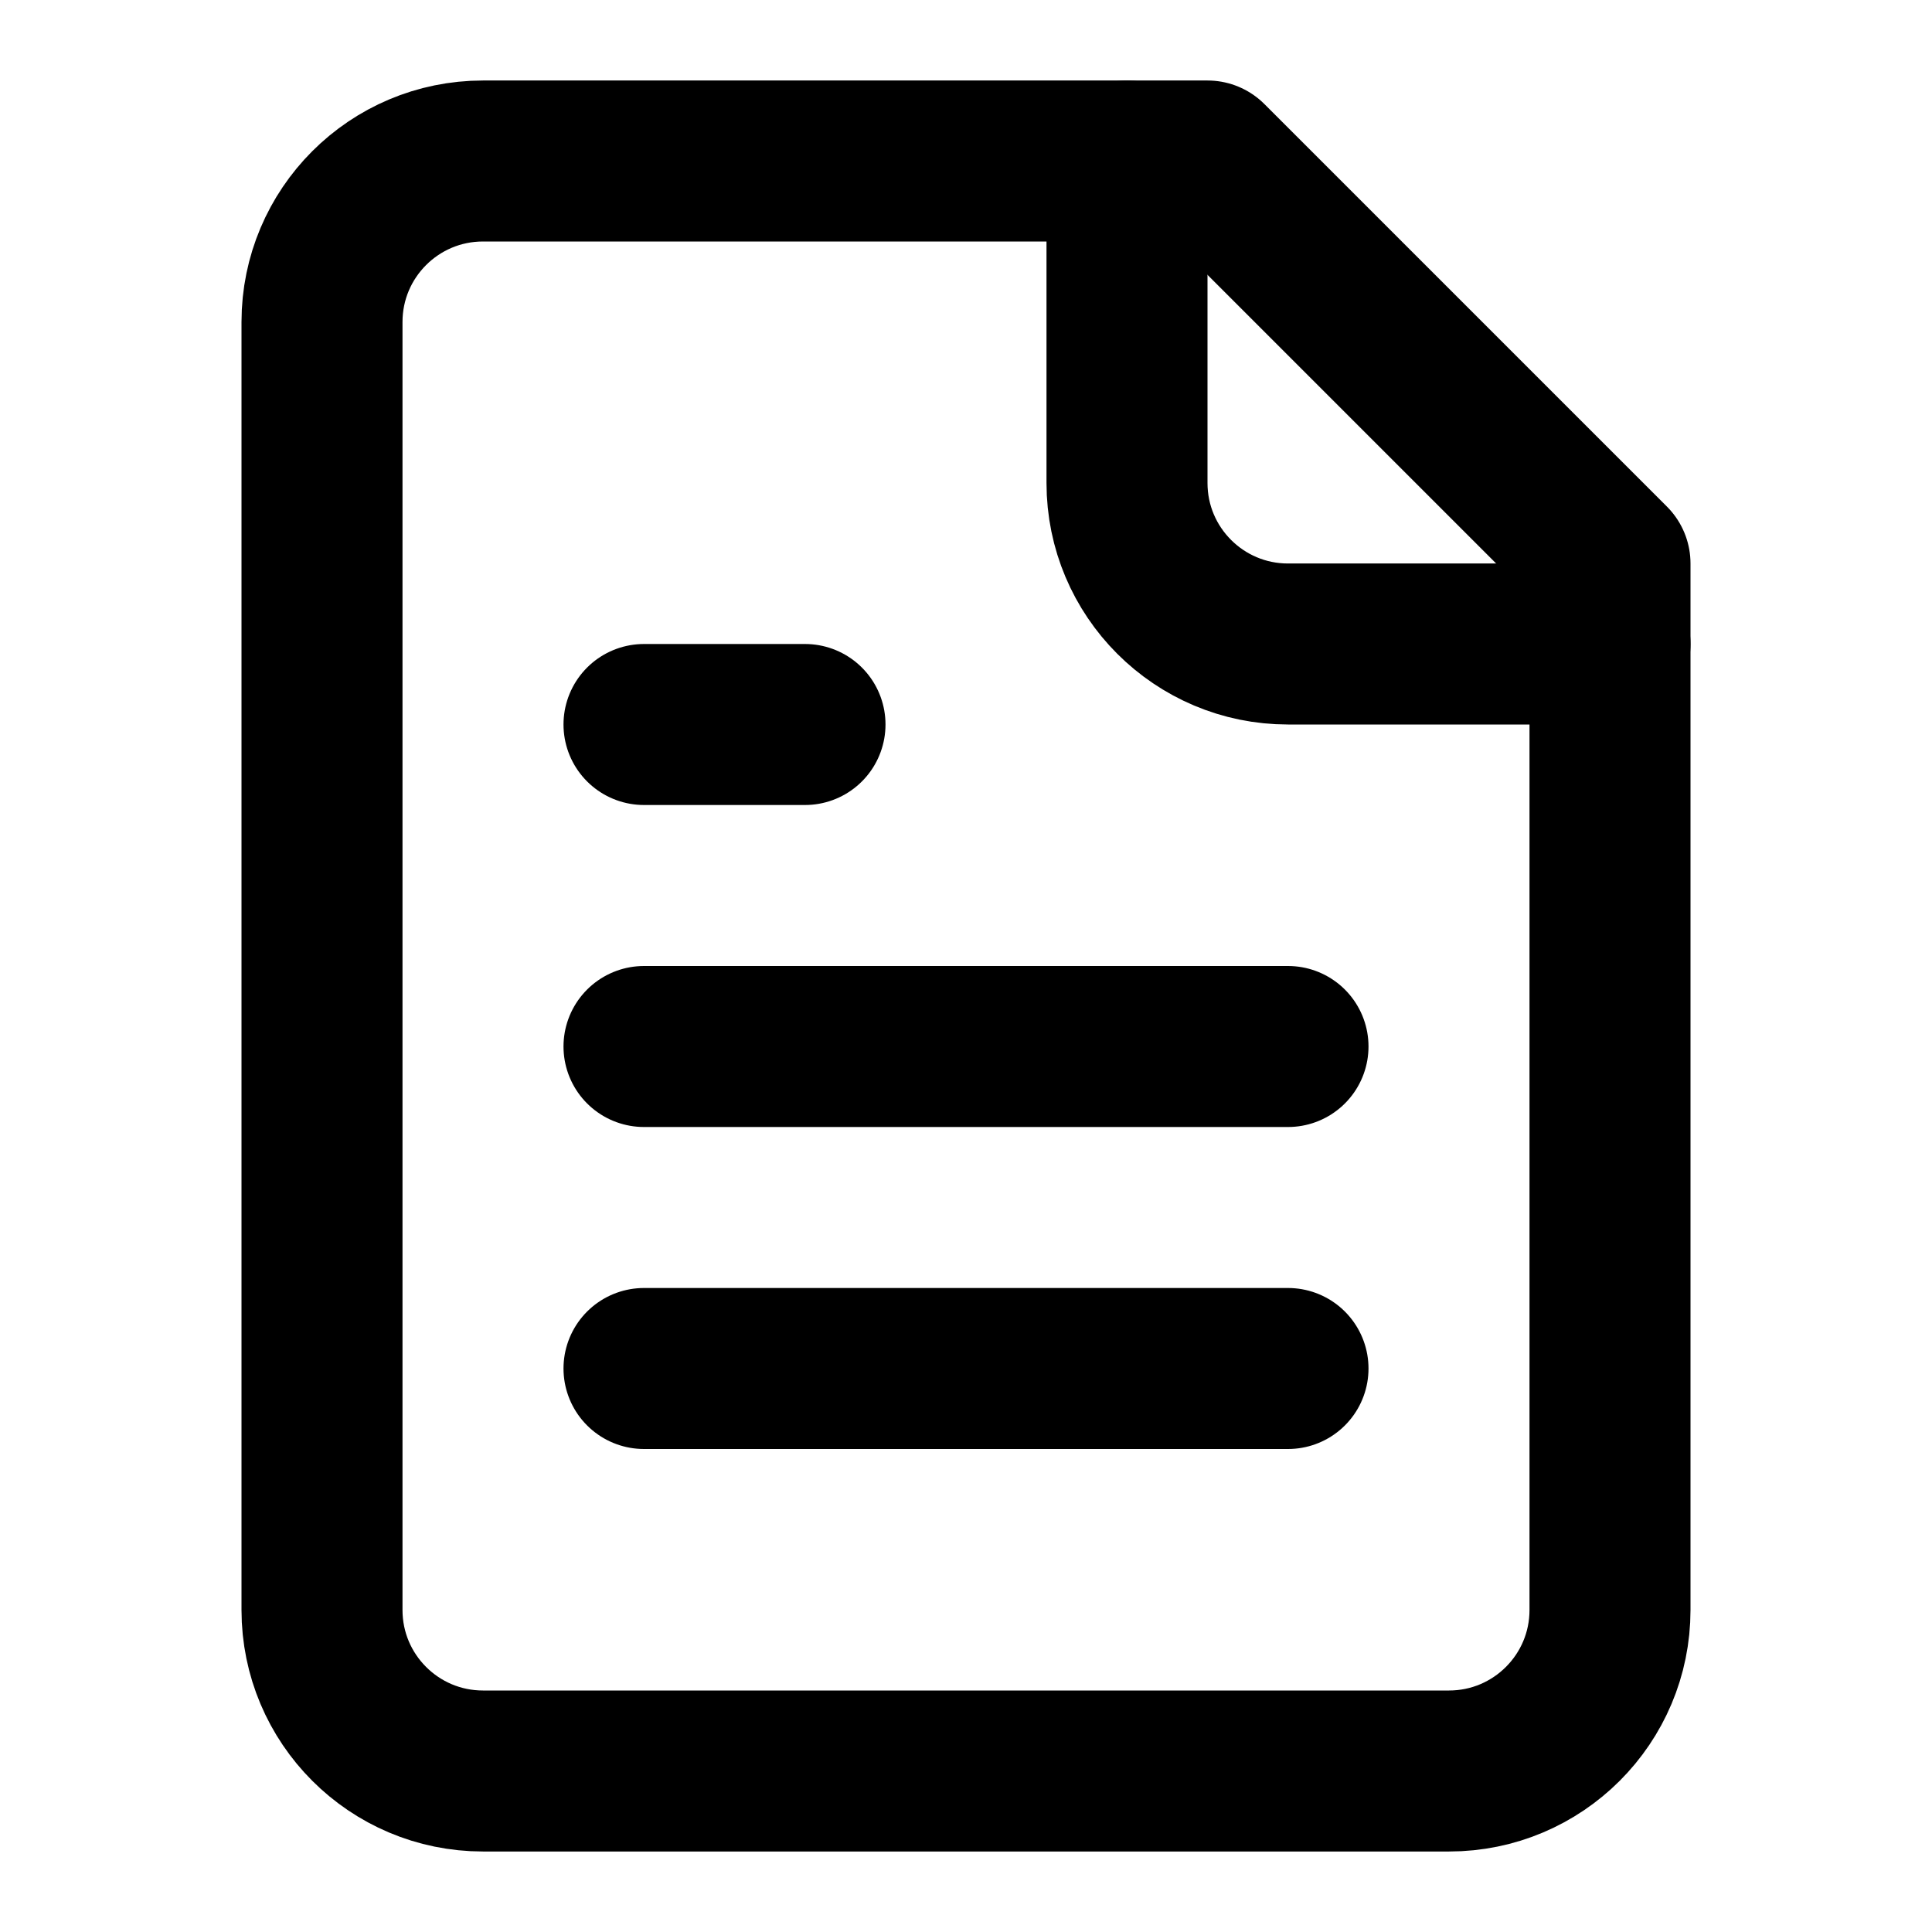
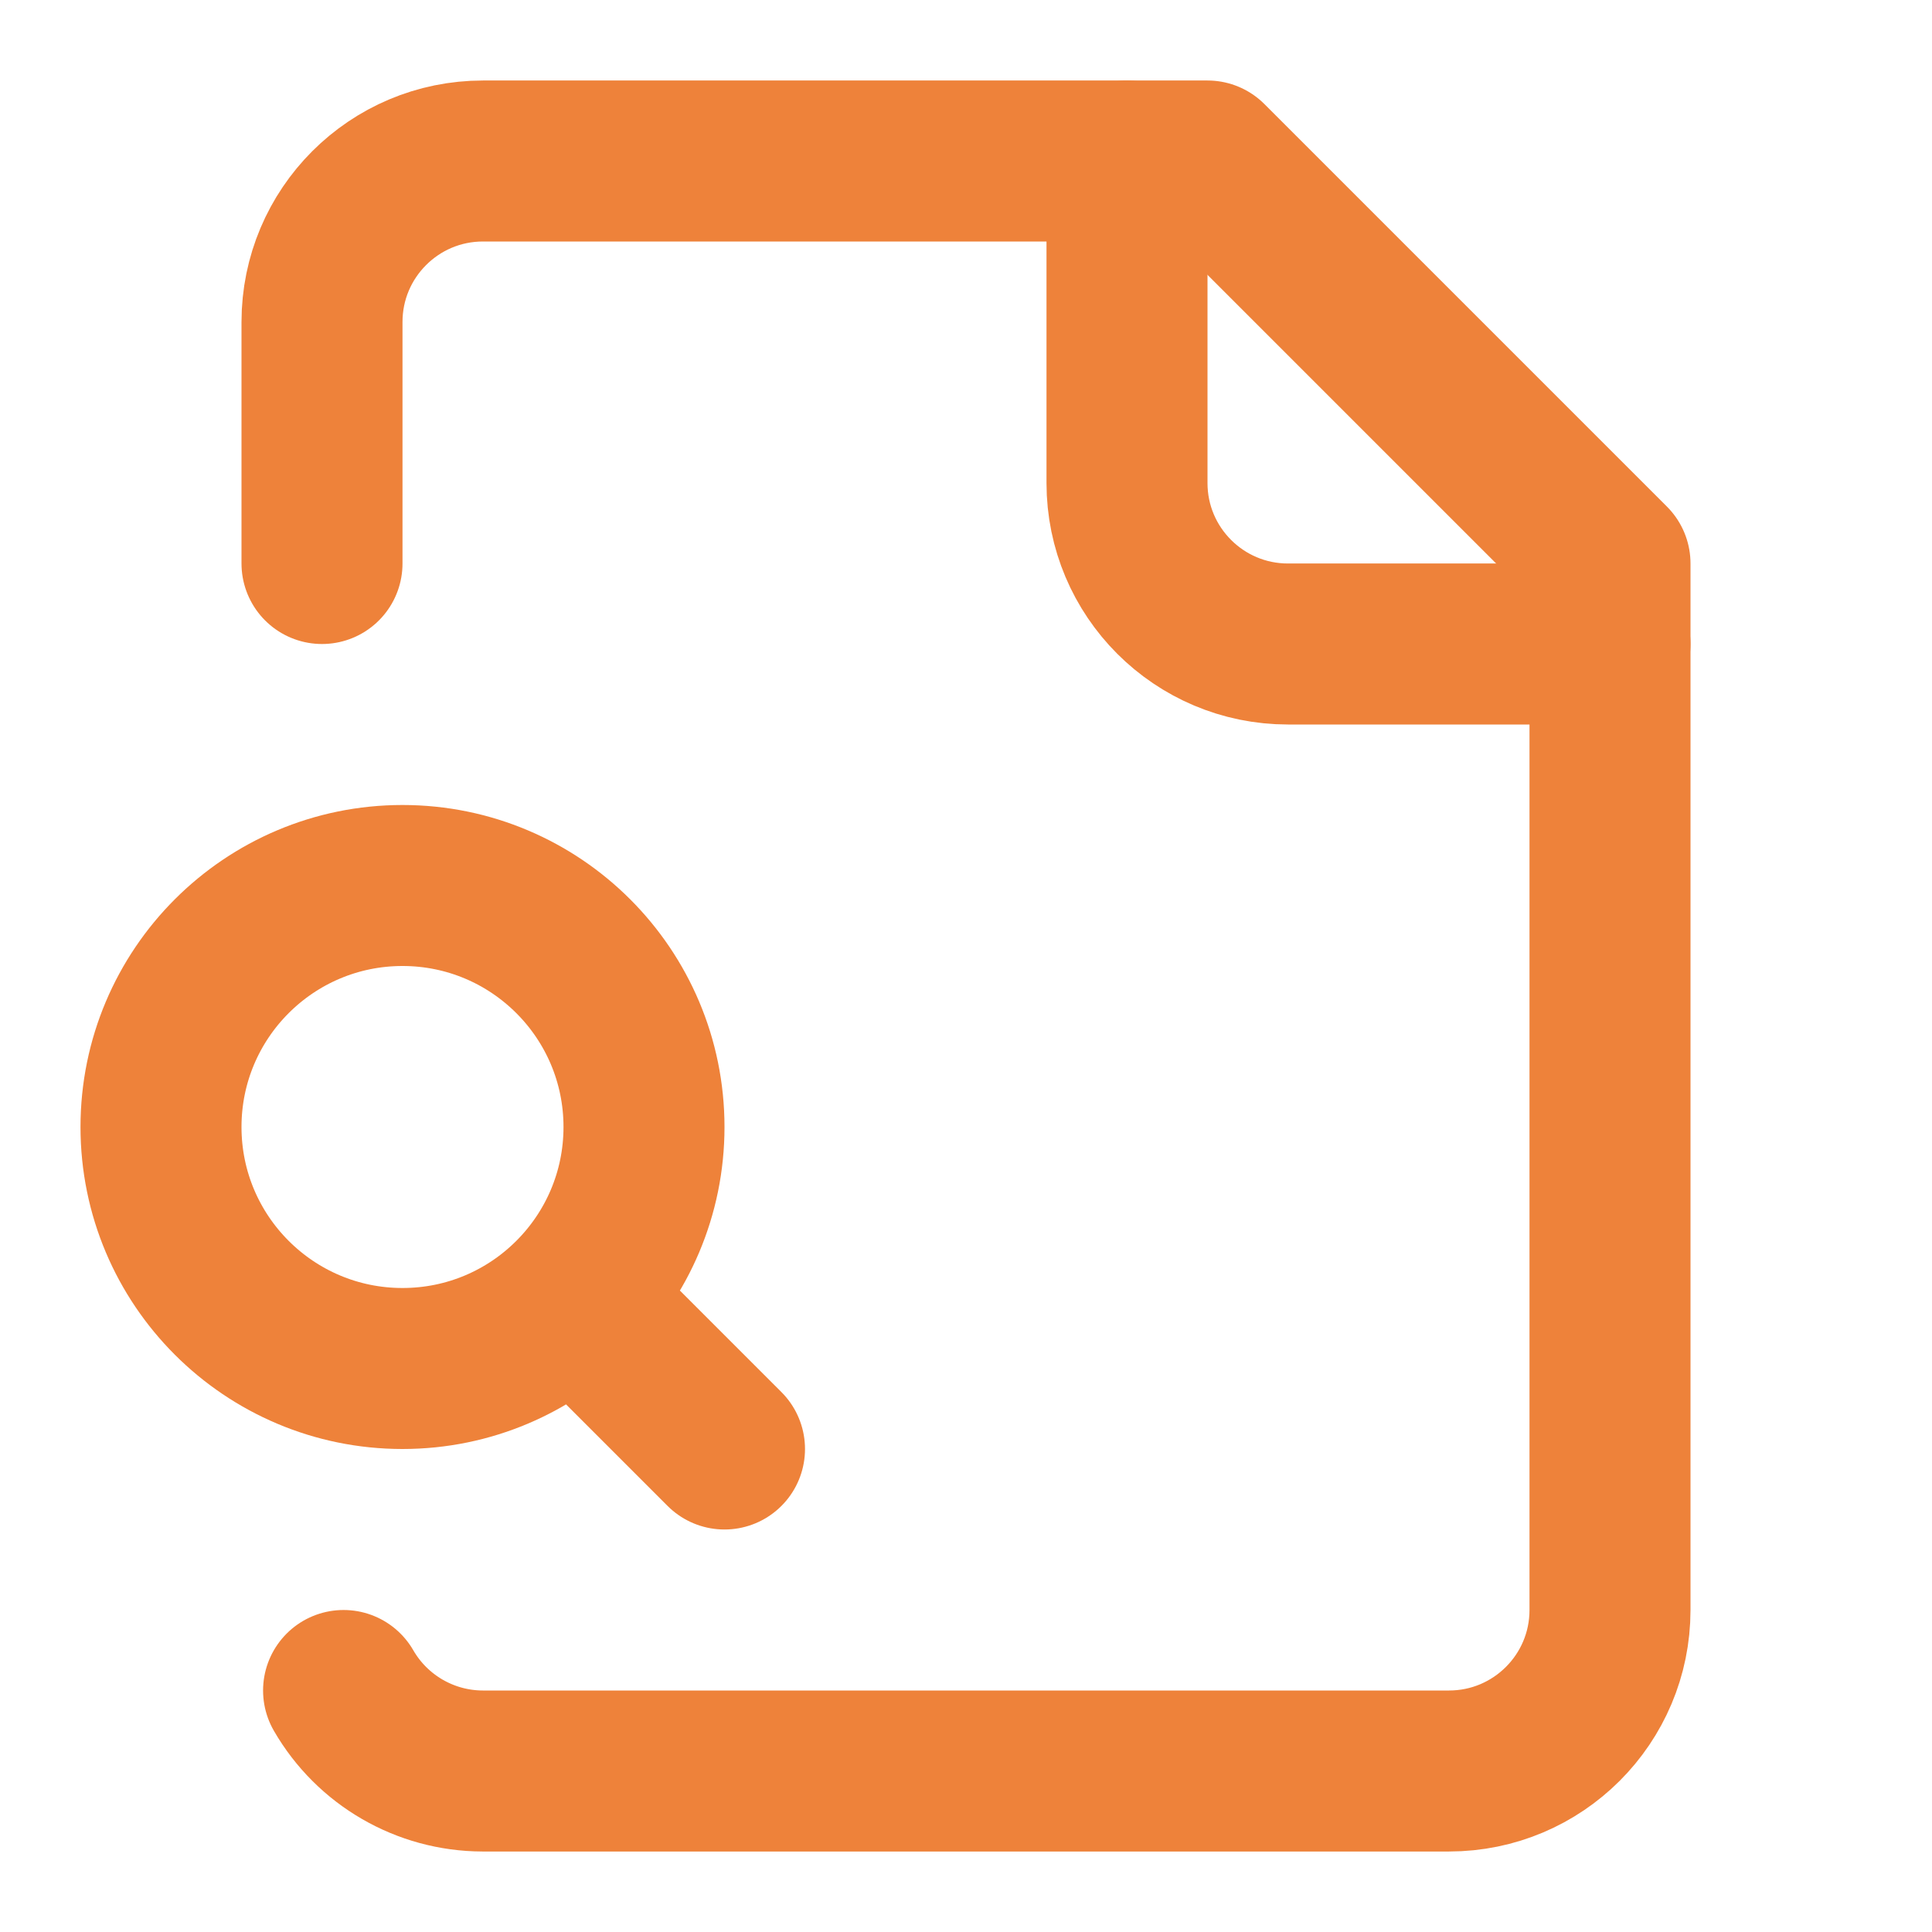
- <svg xmlns="http://www.w3.org/2000/svg" width="24" height="24" viewBox="0 0 24 24" fill="none" stroke="currentColor" stroke-width="2" stroke-linecap="round" stroke-linejoin="round" class="lucide lucide-file-text-icon lucide-file-text">
-   <path d="M15 2H6a2 2 0 0 0-2 2v16a2 2 0 0 0 2 2h12a2 2 0 0 0 2-2V7Z" />
+ <svg xmlns="http://www.w3.org/2000/svg" width="24" height="24" viewBox="0 0 24 24" fill="none" stroke="#ee823a" stroke-width="2" stroke-linecap="round" stroke-linejoin="round" class="lucide lucide-file-search-icon lucide-file-search">
  <path d="M14 2v4a2 2 0 0 0 2 2h4" />
-   <path d="M10 9H8" />
-   <path d="M16 13H8" />
-   <path d="M16 17H8" />
+   <path d="M4.268 21a2 2 0 0 0 1.727 1H18a2 2 0 0 0 2-2V7l-5-5H6a2 2 0 0 0-2 2v3" />
+   <path d="m9 18-1.5-1.5" />
+   <circle cx="5" cy="14" r="3" />
</svg>
